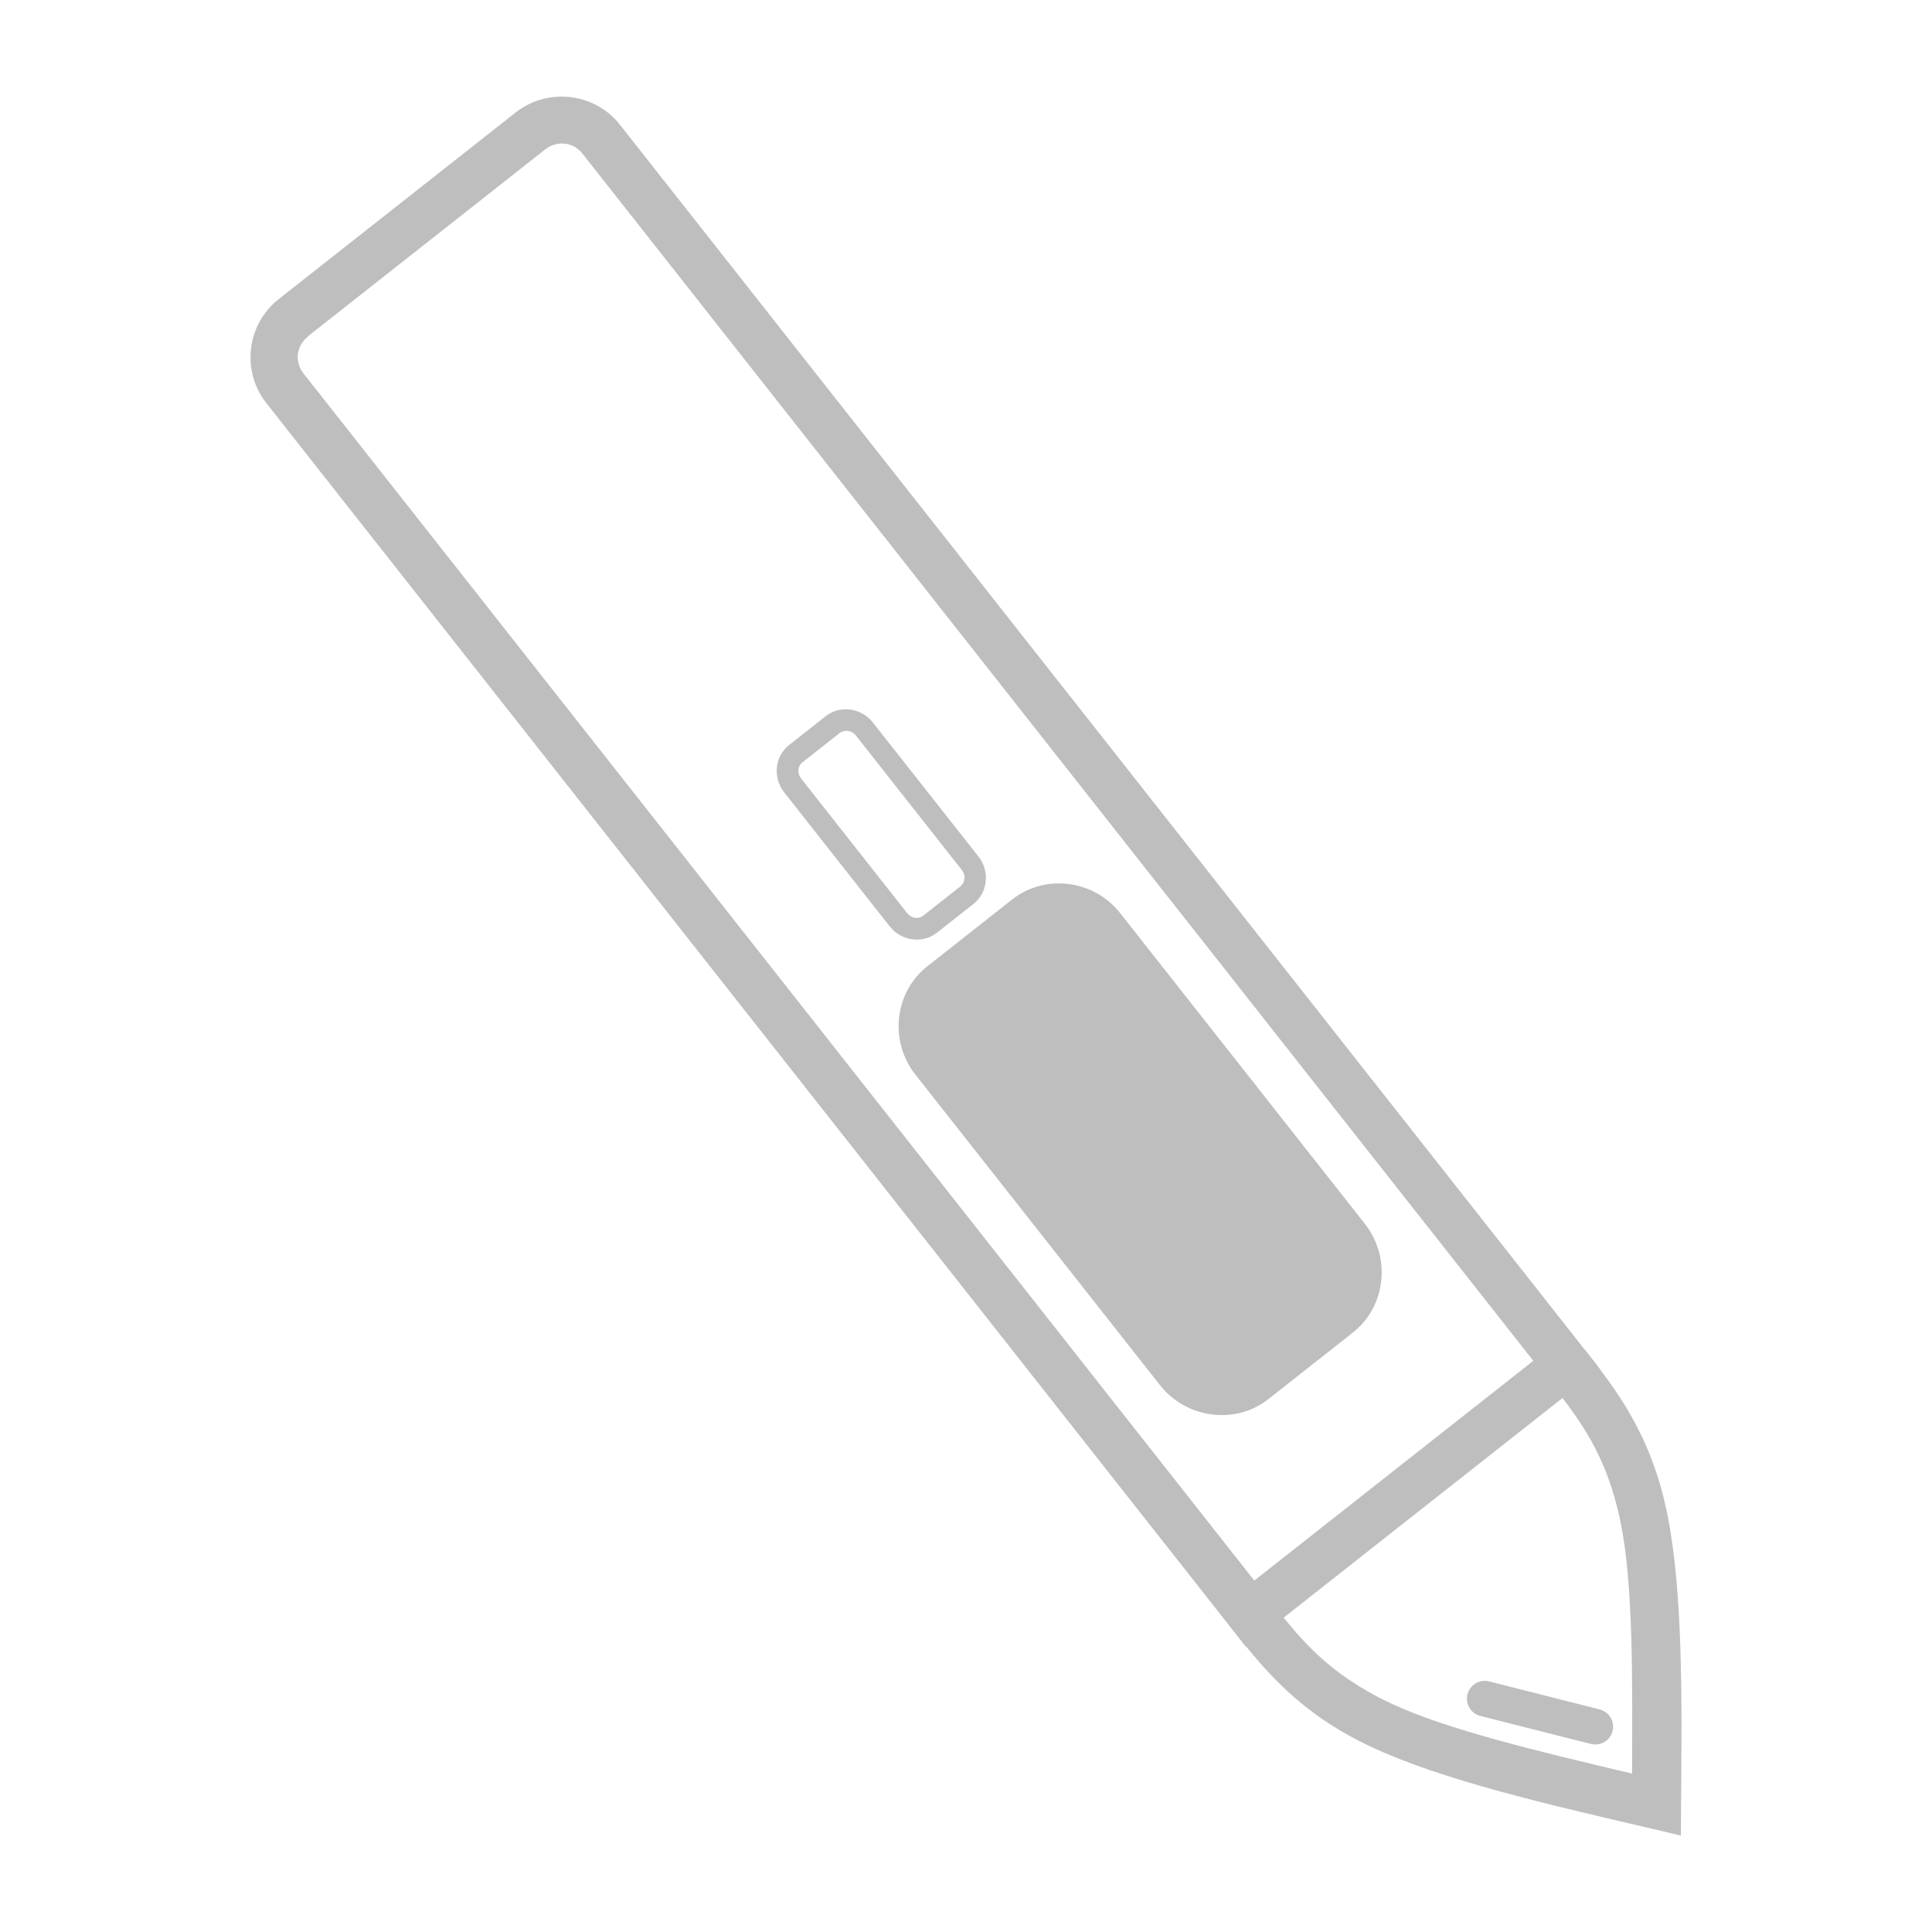
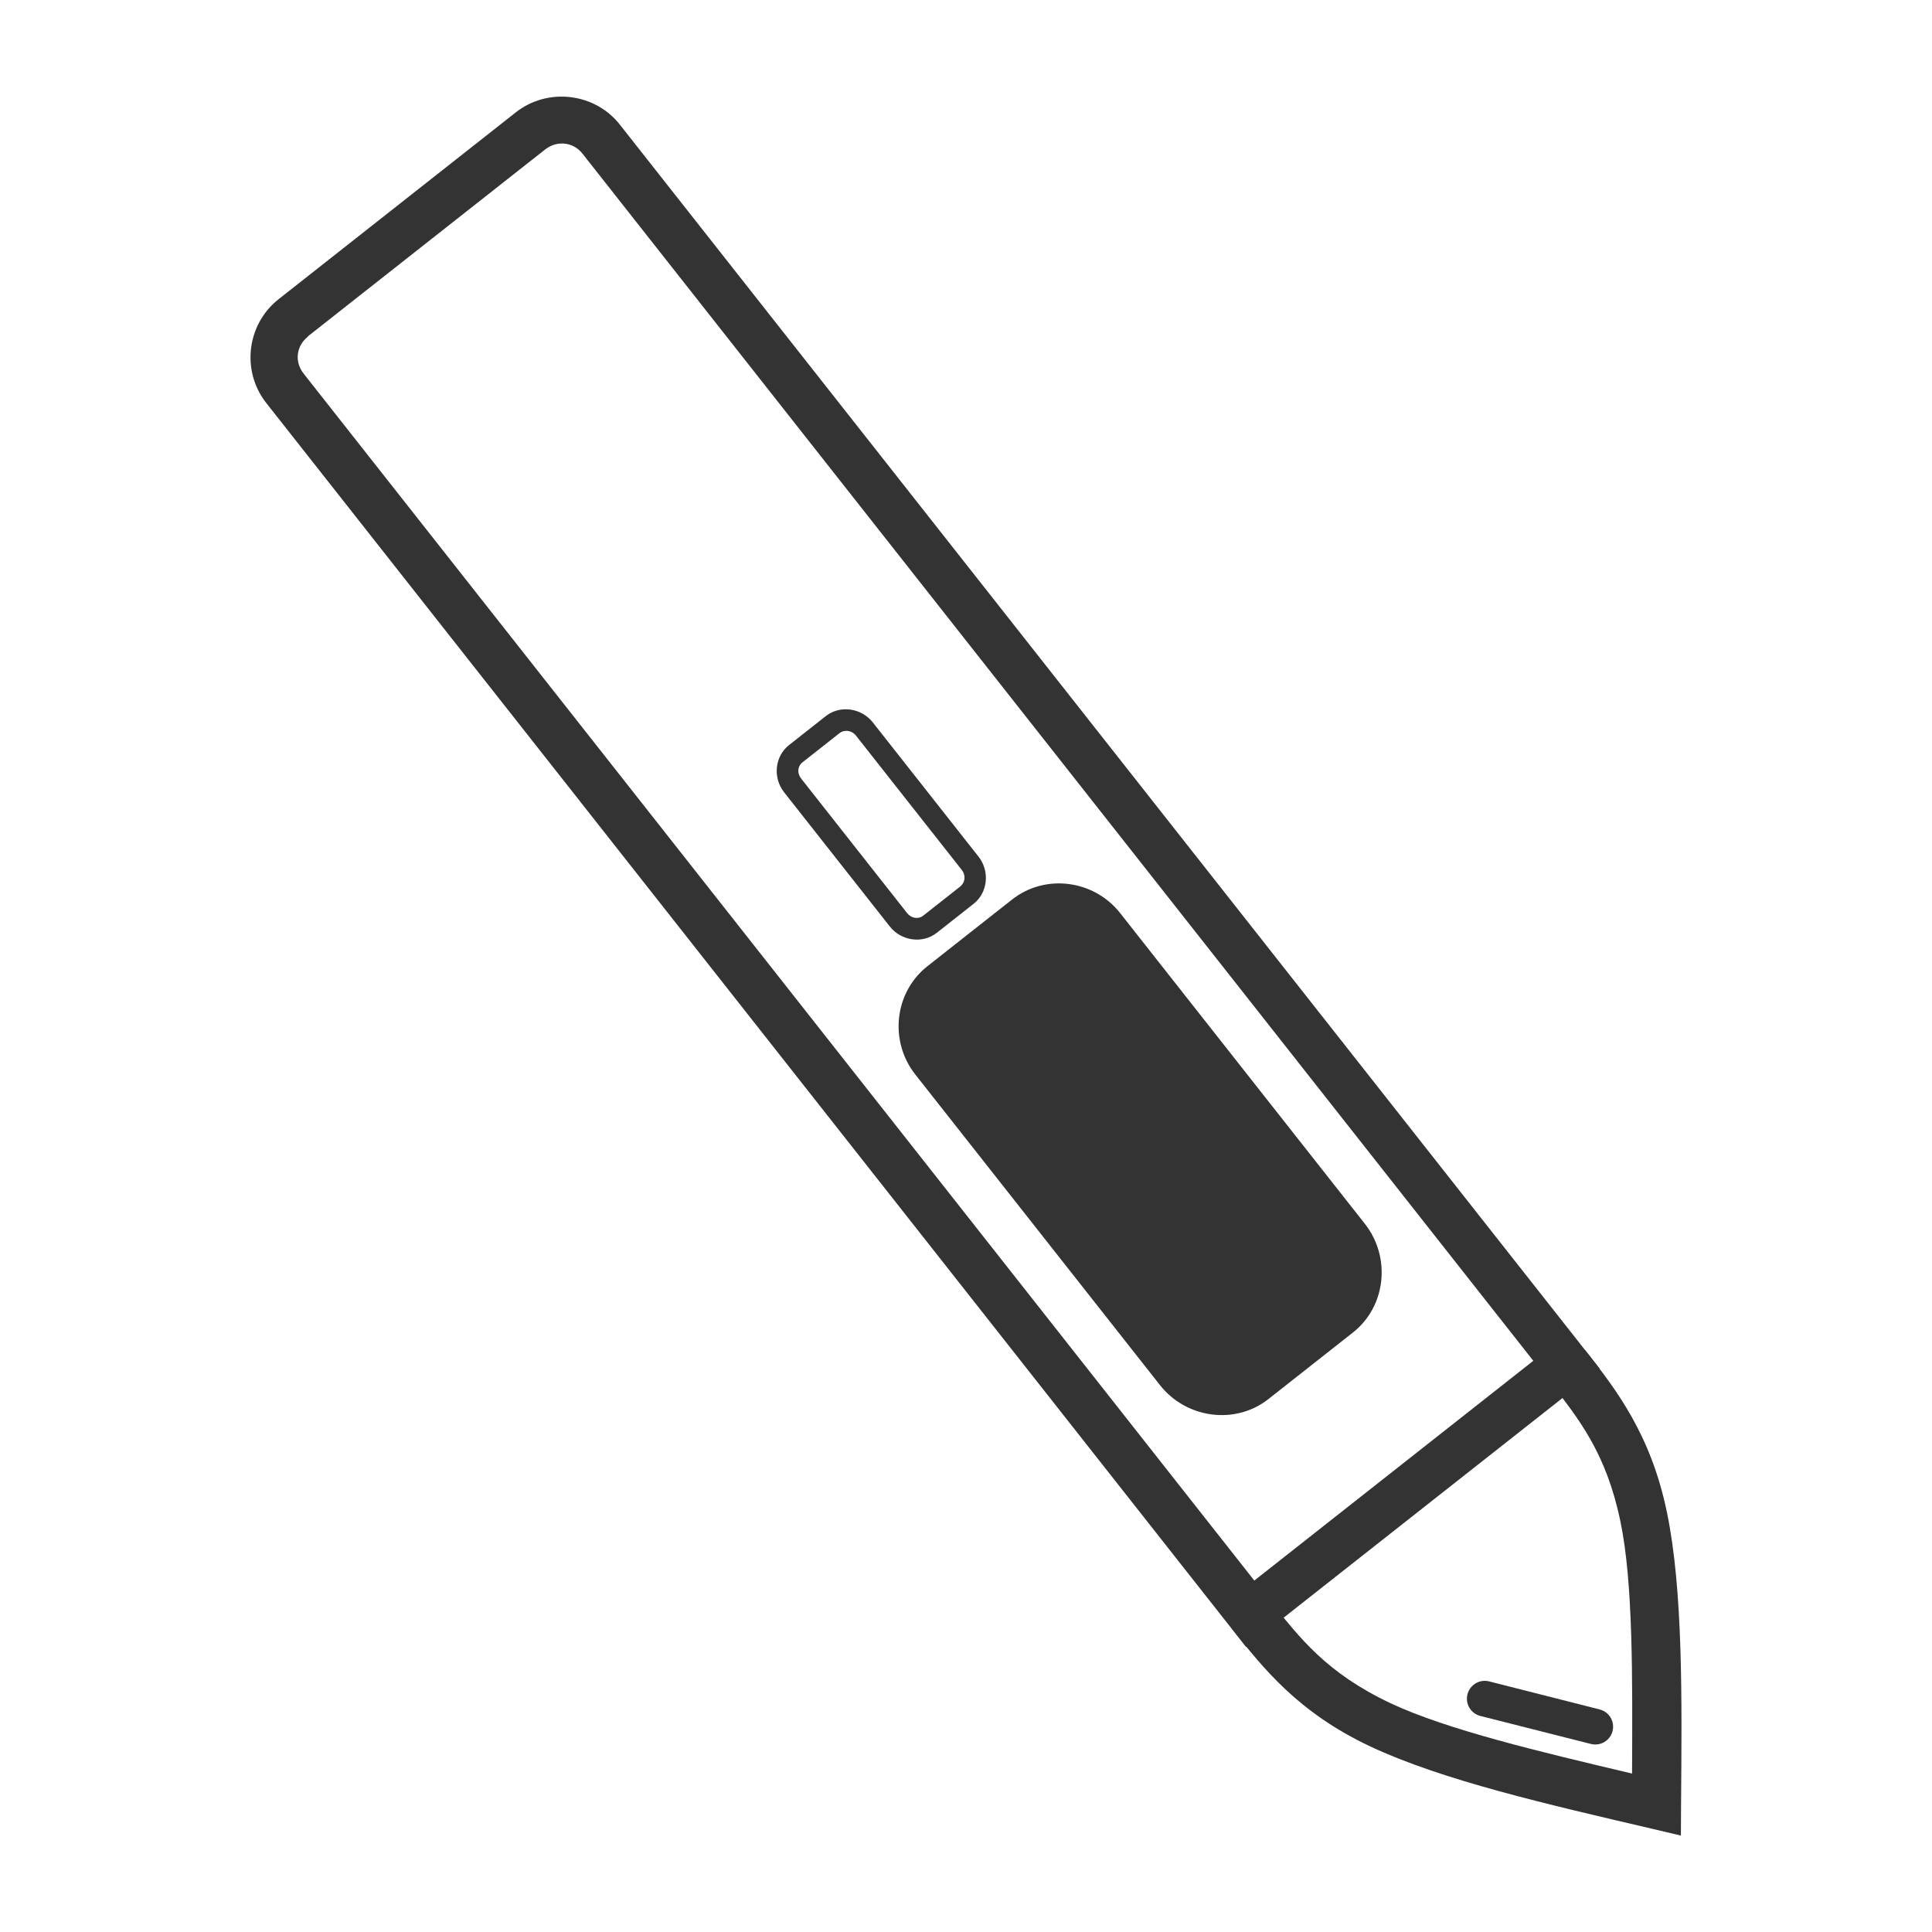
<svg xmlns="http://www.w3.org/2000/svg" width="16" height="16" viewBox="0 0 4.233 4.233" version="1.1" id="svg5">
  <defs id="defs2" />
-   <g id="layer1">
-     <g id="g15240" transform="matrix(0.4091696,-0.3222847,0.3222847,0.4091696,-1.262441,2.196993)">
-       <path style="color:#000000;fill:#bebebe;stroke-linecap:round;-inkscape-stroke:none" d="m 4.656,-0.1 c -0.171,0 -0.311,0.14 -0.311,0.311 V 6.873 H 6.238 V 0.211 c 10e-8,-0.171 -0.142,-0.311 -0.312,-0.311 z m 0,0.199 h 1.27 c 0.064,0 0.113,0.048 0.113,0.111 V 6.674 H 4.545 V 0.211 c 0,-0.064 0.048,-0.111 0.111,-0.111 z" id="rect881" />
-       <g id="rect4600-7" transform="scale(1,-1)">
-         <path style="color:#000000;fill:#bebebe;stroke-width:0.21;stroke-linecap:round;-inkscape-stroke:none" d="m 5.065,-6.006 h 0.453 c 0.12,0 0.217,0.099 0.217,0.222 v 1.664 c 0,0.123 -0.097,0.222 -0.217,0.222 H 5.065 c -0.12,0 -0.217,-0.099 -0.217,-0.222 v -1.664 c 0,-0.123 0.097,-0.222 0.217,-0.222 z" id="path15213" />
-         <path style="color:#000000;fill:#bebebe;stroke-linecap:round;-inkscape-stroke:none" d="m 5.064,-6.111 c -0.178,0 -0.322,0.15 -0.322,0.328 v 1.664 c 0,0.178 0.144,0.326 0.322,0.326 h 0.453 c 0.178,0 0.322,-0.148 0.322,-0.326 v -1.664 c 0,-0.178 -0.144,-0.328 -0.322,-0.328 z m 0,0.211 h 0.453 c 0.063,0 0.113,0.049 0.113,0.117 v 1.664 c 0,0.068 -0.05,0.117 -0.113,0.117 h -0.453 c -0.063,0 -0.111,-0.049 -0.111,-0.117 v -1.664 c 0,-0.068 0.048,-0.117 0.111,-0.117 z" id="path15215" />
+   <g id="layer1" style="fill:#333333;fill-opacity:1">
+     <g id="g15240" transform="matrix(0.4091696,-0.3222847,0.3222847,0.4091696,-1.262441,2.196993)" style="fill:#333333;fill-opacity:1">
+       <path style="color:#000000;fill:#333333;stroke-linecap:round;-inkscape-stroke:none;fill-opacity:1" d="m 4.656,-0.1 c -0.171,0 -0.311,0.14 -0.311,0.311 V 6.873 H 6.238 V 0.211 c 10e-8,-0.171 -0.142,-0.311 -0.312,-0.311 z m 0,0.199 h 1.27 c 0.064,0 0.113,0.048 0.113,0.111 V 6.674 H 4.545 V 0.211 c 0,-0.064 0.048,-0.111 0.111,-0.111 z" id="rect881" />
+       <g id="rect4600-7" transform="scale(1,-1)" style="fill:#333333;fill-opacity:1">
+         <path style="color:#000000;fill:#333333;stroke-width:0.21;stroke-linecap:round;-inkscape-stroke:none;fill-opacity:1" d="m 5.065,-6.006 h 0.453 c 0.12,0 0.217,0.099 0.217,0.222 v 1.664 c 0,0.123 -0.097,0.222 -0.217,0.222 H 5.065 c -0.12,0 -0.217,-0.099 -0.217,-0.222 v -1.664 c 0,-0.123 0.097,-0.222 0.217,-0.222 z" id="path15213" />
+         <path style="color:#000000;fill:#333333;stroke-linecap:round;-inkscape-stroke:none;fill-opacity:1" d="m 5.064,-6.111 c -0.178,0 -0.322,0.15 -0.322,0.328 v 1.664 c 0,0.178 0.144,0.326 0.322,0.326 h 0.453 c 0.178,0 0.322,-0.148 0.322,-0.326 v -1.664 c 0,-0.178 -0.144,-0.328 -0.322,-0.328 z m 0,0.211 h 0.453 c 0.063,0 0.113,0.049 0.113,0.117 v 1.664 c 0,0.068 -0.05,0.117 -0.113,0.117 h -0.453 c -0.063,0 -0.111,-0.049 -0.111,-0.117 v -1.664 c 0,-0.068 0.048,-0.117 0.111,-0.117 z" id="path15215" />
      </g>
-       <path style="color:#000000;fill:#bebebe;stroke-linecap:round;-inkscape-stroke:none" d="m 5.182,-3.707 c -0.077,0 -0.139,0.066 -0.139,0.143 v 0.719 c 10e-8,0.077 0.062,0.143 0.139,0.143 h 0.197 c 0.077,0 0.139,-0.066 0.139,-0.143 v -0.719 c 0,-0.077 -0.062,-0.143 -0.139,-0.143 z m 0,0.092 h 0.197 c 0.027,0 0.049,0.021 0.049,0.051 v 0.719 c 0,0.029 -0.022,0.051 -0.049,0.051 H 5.182 c -0.027,0 -0.047,-0.021 -0.047,-0.051 v -0.719 c 0,-0.029 0.02,-0.051 0.047,-0.051 z" id="rect4600-7-5" transform="scale(1,-1)" />
-       <path style="color:#000000;fill:#bebebe;-inkscape-stroke:none" d="m 4.346,6.773 c 0,0.212 2.071e-4,0.45 0.15,0.75 0.15,0.3 0.435,0.653 0.717,1.006 l 0.078,0.098 0.078,-0.098 C 5.651,8.177 5.936,7.823 6.086,7.523 6.236,7.223 6.238,6.985 6.238,6.773 H 6.039 c 0,0.212 0.001,0.396 -0.131,0.66 C 5.791,7.668 5.539,7.983 5.291,8.295 5.043,7.983 4.793,7.668 4.676,7.434 4.544,7.169 4.545,6.985 4.545,6.773 Z" id="path7194" />
-       <path style="color:#000000;fill:#bebebe;stroke-linecap:round;-inkscape-stroke:none" d="M 4.953,7.605 A 0.075,0.075 0 0 0 4.939,7.709 l 0.293,0.381 a 0.075,0.075 0 0 0 0.105,0.014 0.075,0.075 0 0 0 0.014,-0.105 L 5.059,7.619 A 0.075,0.075 0 0 0 4.953,7.605 Z" id="path12826" />
+       <path style="color:#000000;fill:#333333;stroke-linecap:round;-inkscape-stroke:none;fill-opacity:1" d="m 5.182,-3.707 c -0.077,0 -0.139,0.066 -0.139,0.143 v 0.719 c 10e-8,0.077 0.062,0.143 0.139,0.143 h 0.197 c 0.077,0 0.139,-0.066 0.139,-0.143 v -0.719 c 0,-0.077 -0.062,-0.143 -0.139,-0.143 z m 0,0.092 h 0.197 c 0.027,0 0.049,0.021 0.049,0.051 v 0.719 c 0,0.029 -0.022,0.051 -0.049,0.051 H 5.182 c -0.027,0 -0.047,-0.021 -0.047,-0.051 v -0.719 c 0,-0.029 0.02,-0.051 0.047,-0.051 z" id="rect4600-7-5" transform="scale(1,-1)" />
+       <path style="color:#000000;fill:#333333;-inkscape-stroke:none;fill-opacity:1" d="m 4.346,6.773 c 0,0.212 2.071e-4,0.45 0.15,0.75 0.15,0.3 0.435,0.653 0.717,1.006 l 0.078,0.098 0.078,-0.098 C 5.651,8.177 5.936,7.823 6.086,7.523 6.236,7.223 6.238,6.985 6.238,6.773 H 6.039 c 0,0.212 0.001,0.396 -0.131,0.66 C 5.791,7.668 5.539,7.983 5.291,8.295 5.043,7.983 4.793,7.668 4.676,7.434 4.544,7.169 4.545,6.985 4.545,6.773 Z" id="path7194" />
+       <path style="color:#000000;fill:#333333;stroke-linecap:round;-inkscape-stroke:none;fill-opacity:1" d="M 4.953,7.605 A 0.075,0.075 0 0 0 4.939,7.709 l 0.293,0.381 a 0.075,0.075 0 0 0 0.105,0.014 0.075,0.075 0 0 0 0.014,-0.105 L 5.059,7.619 A 0.075,0.075 0 0 0 4.953,7.605 Z" id="path12826" />
    </g>
  </g>
</svg>
